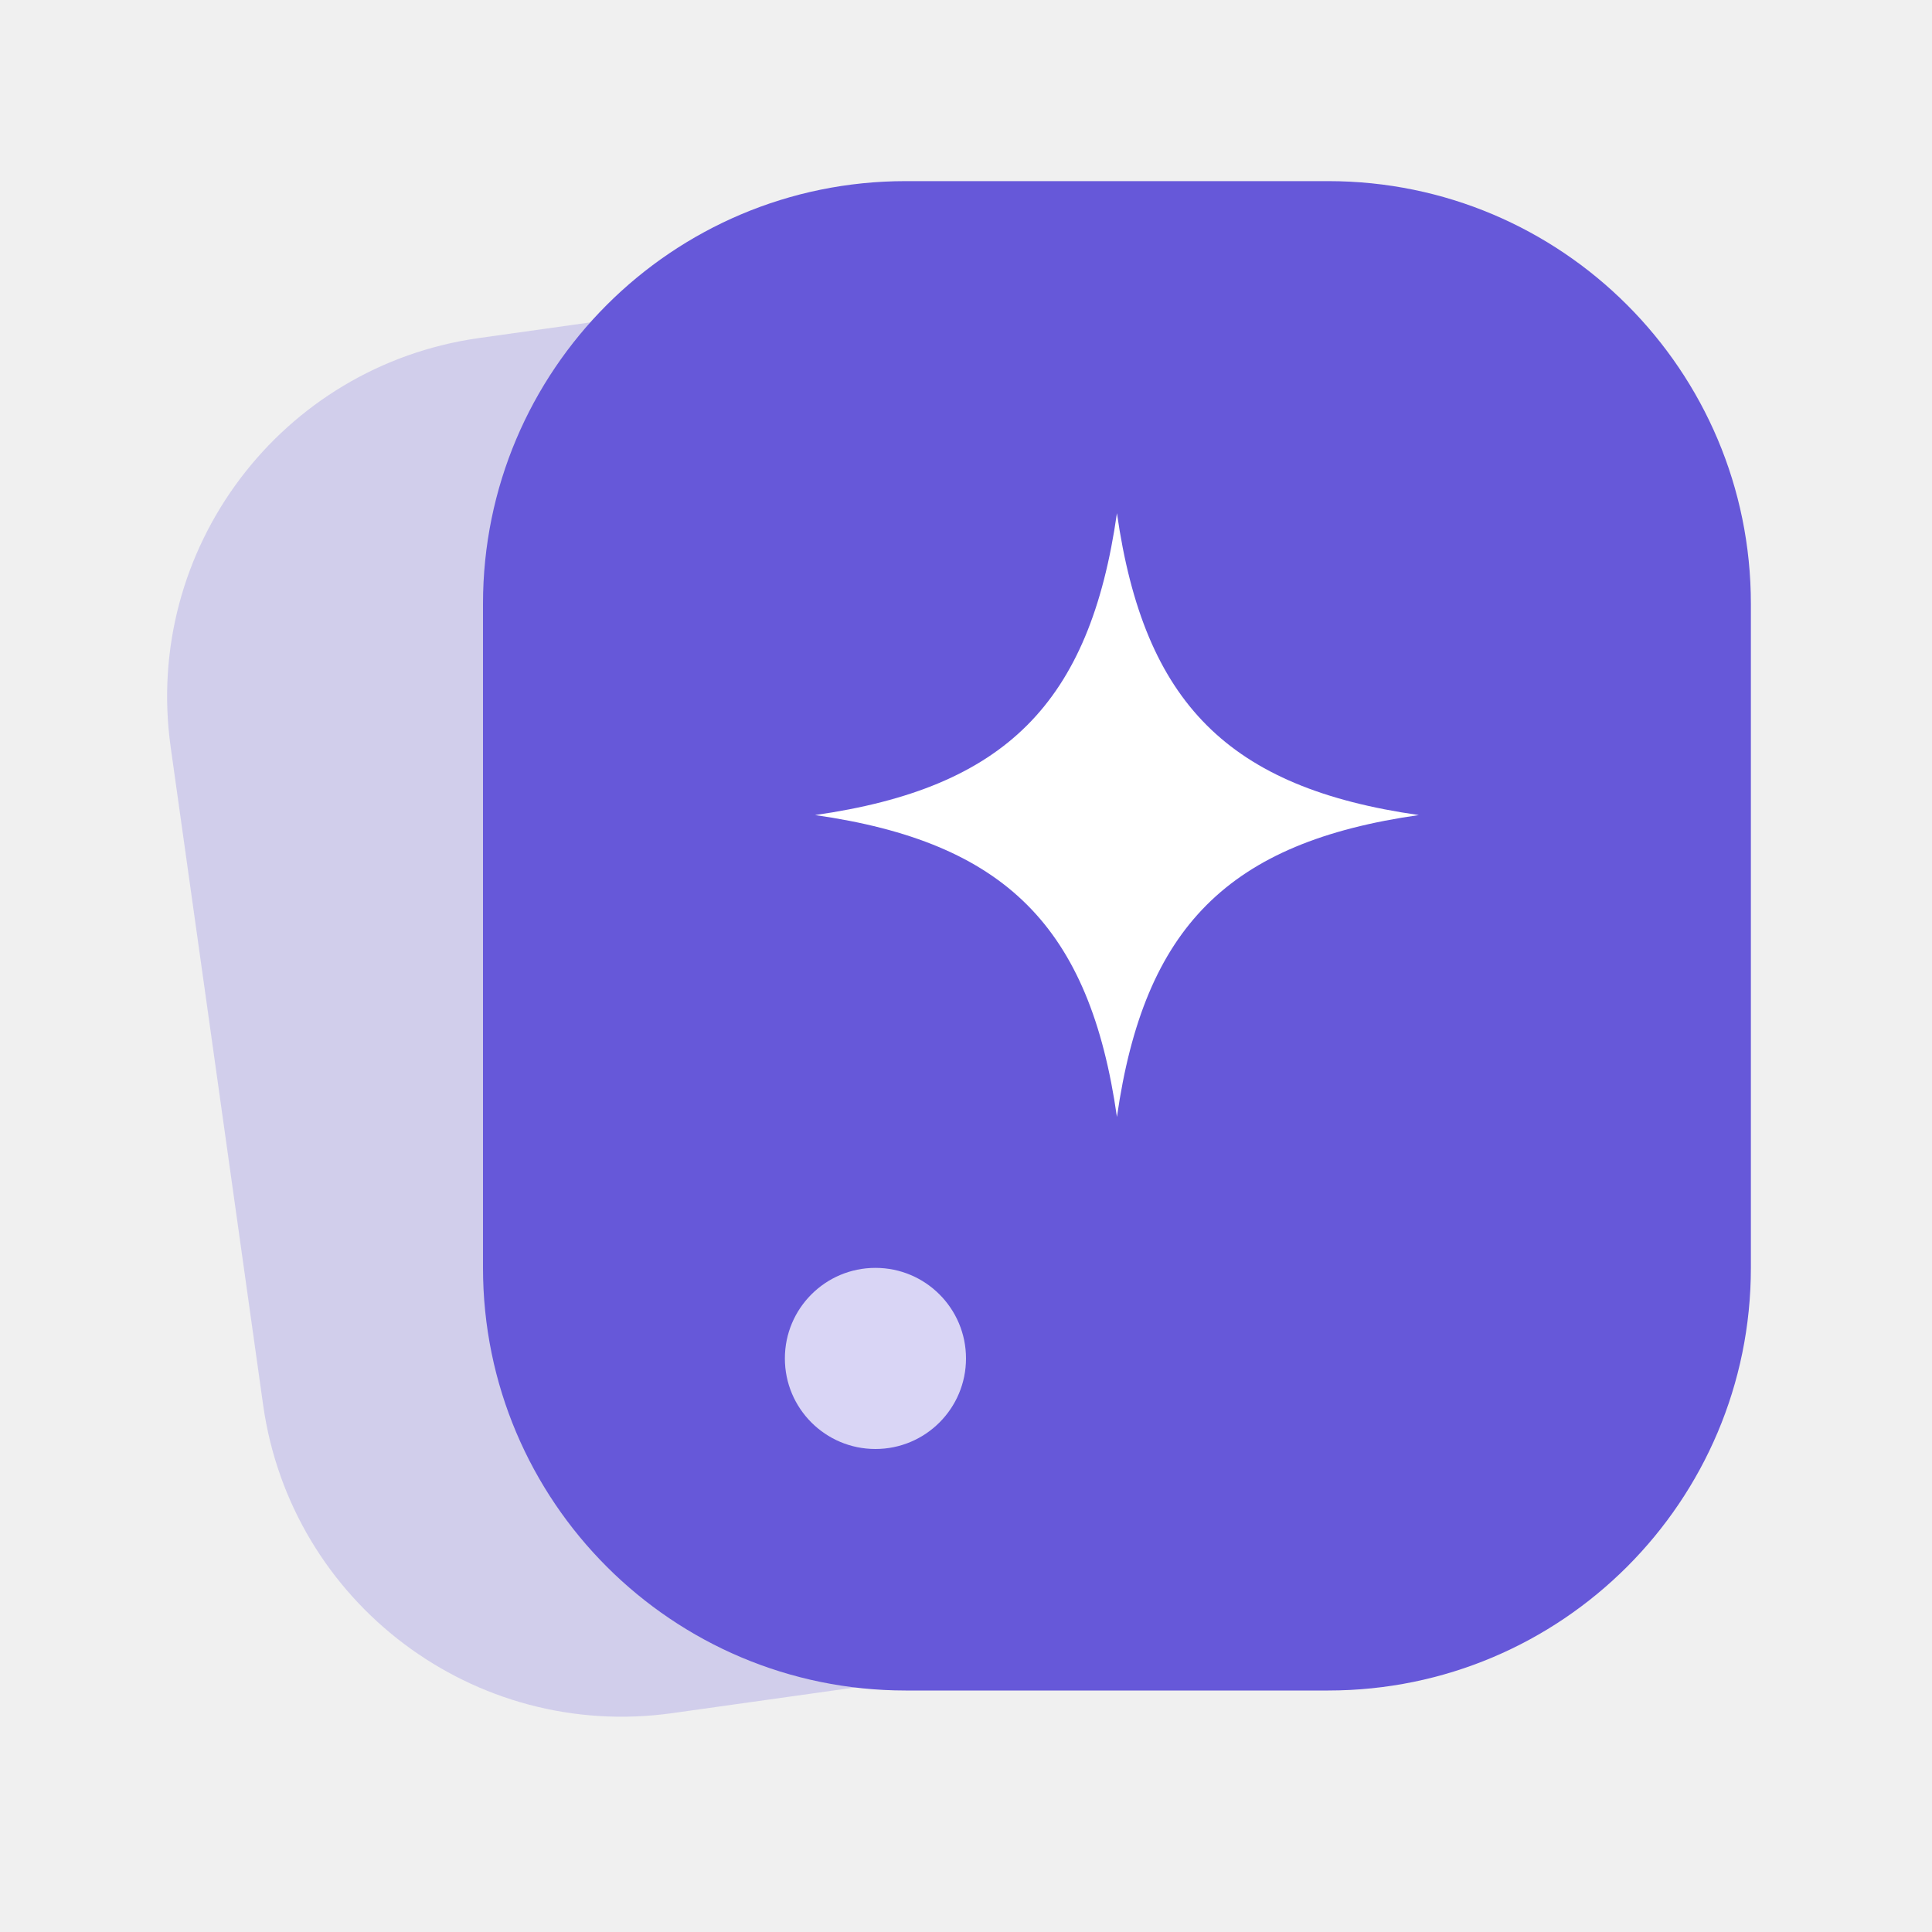
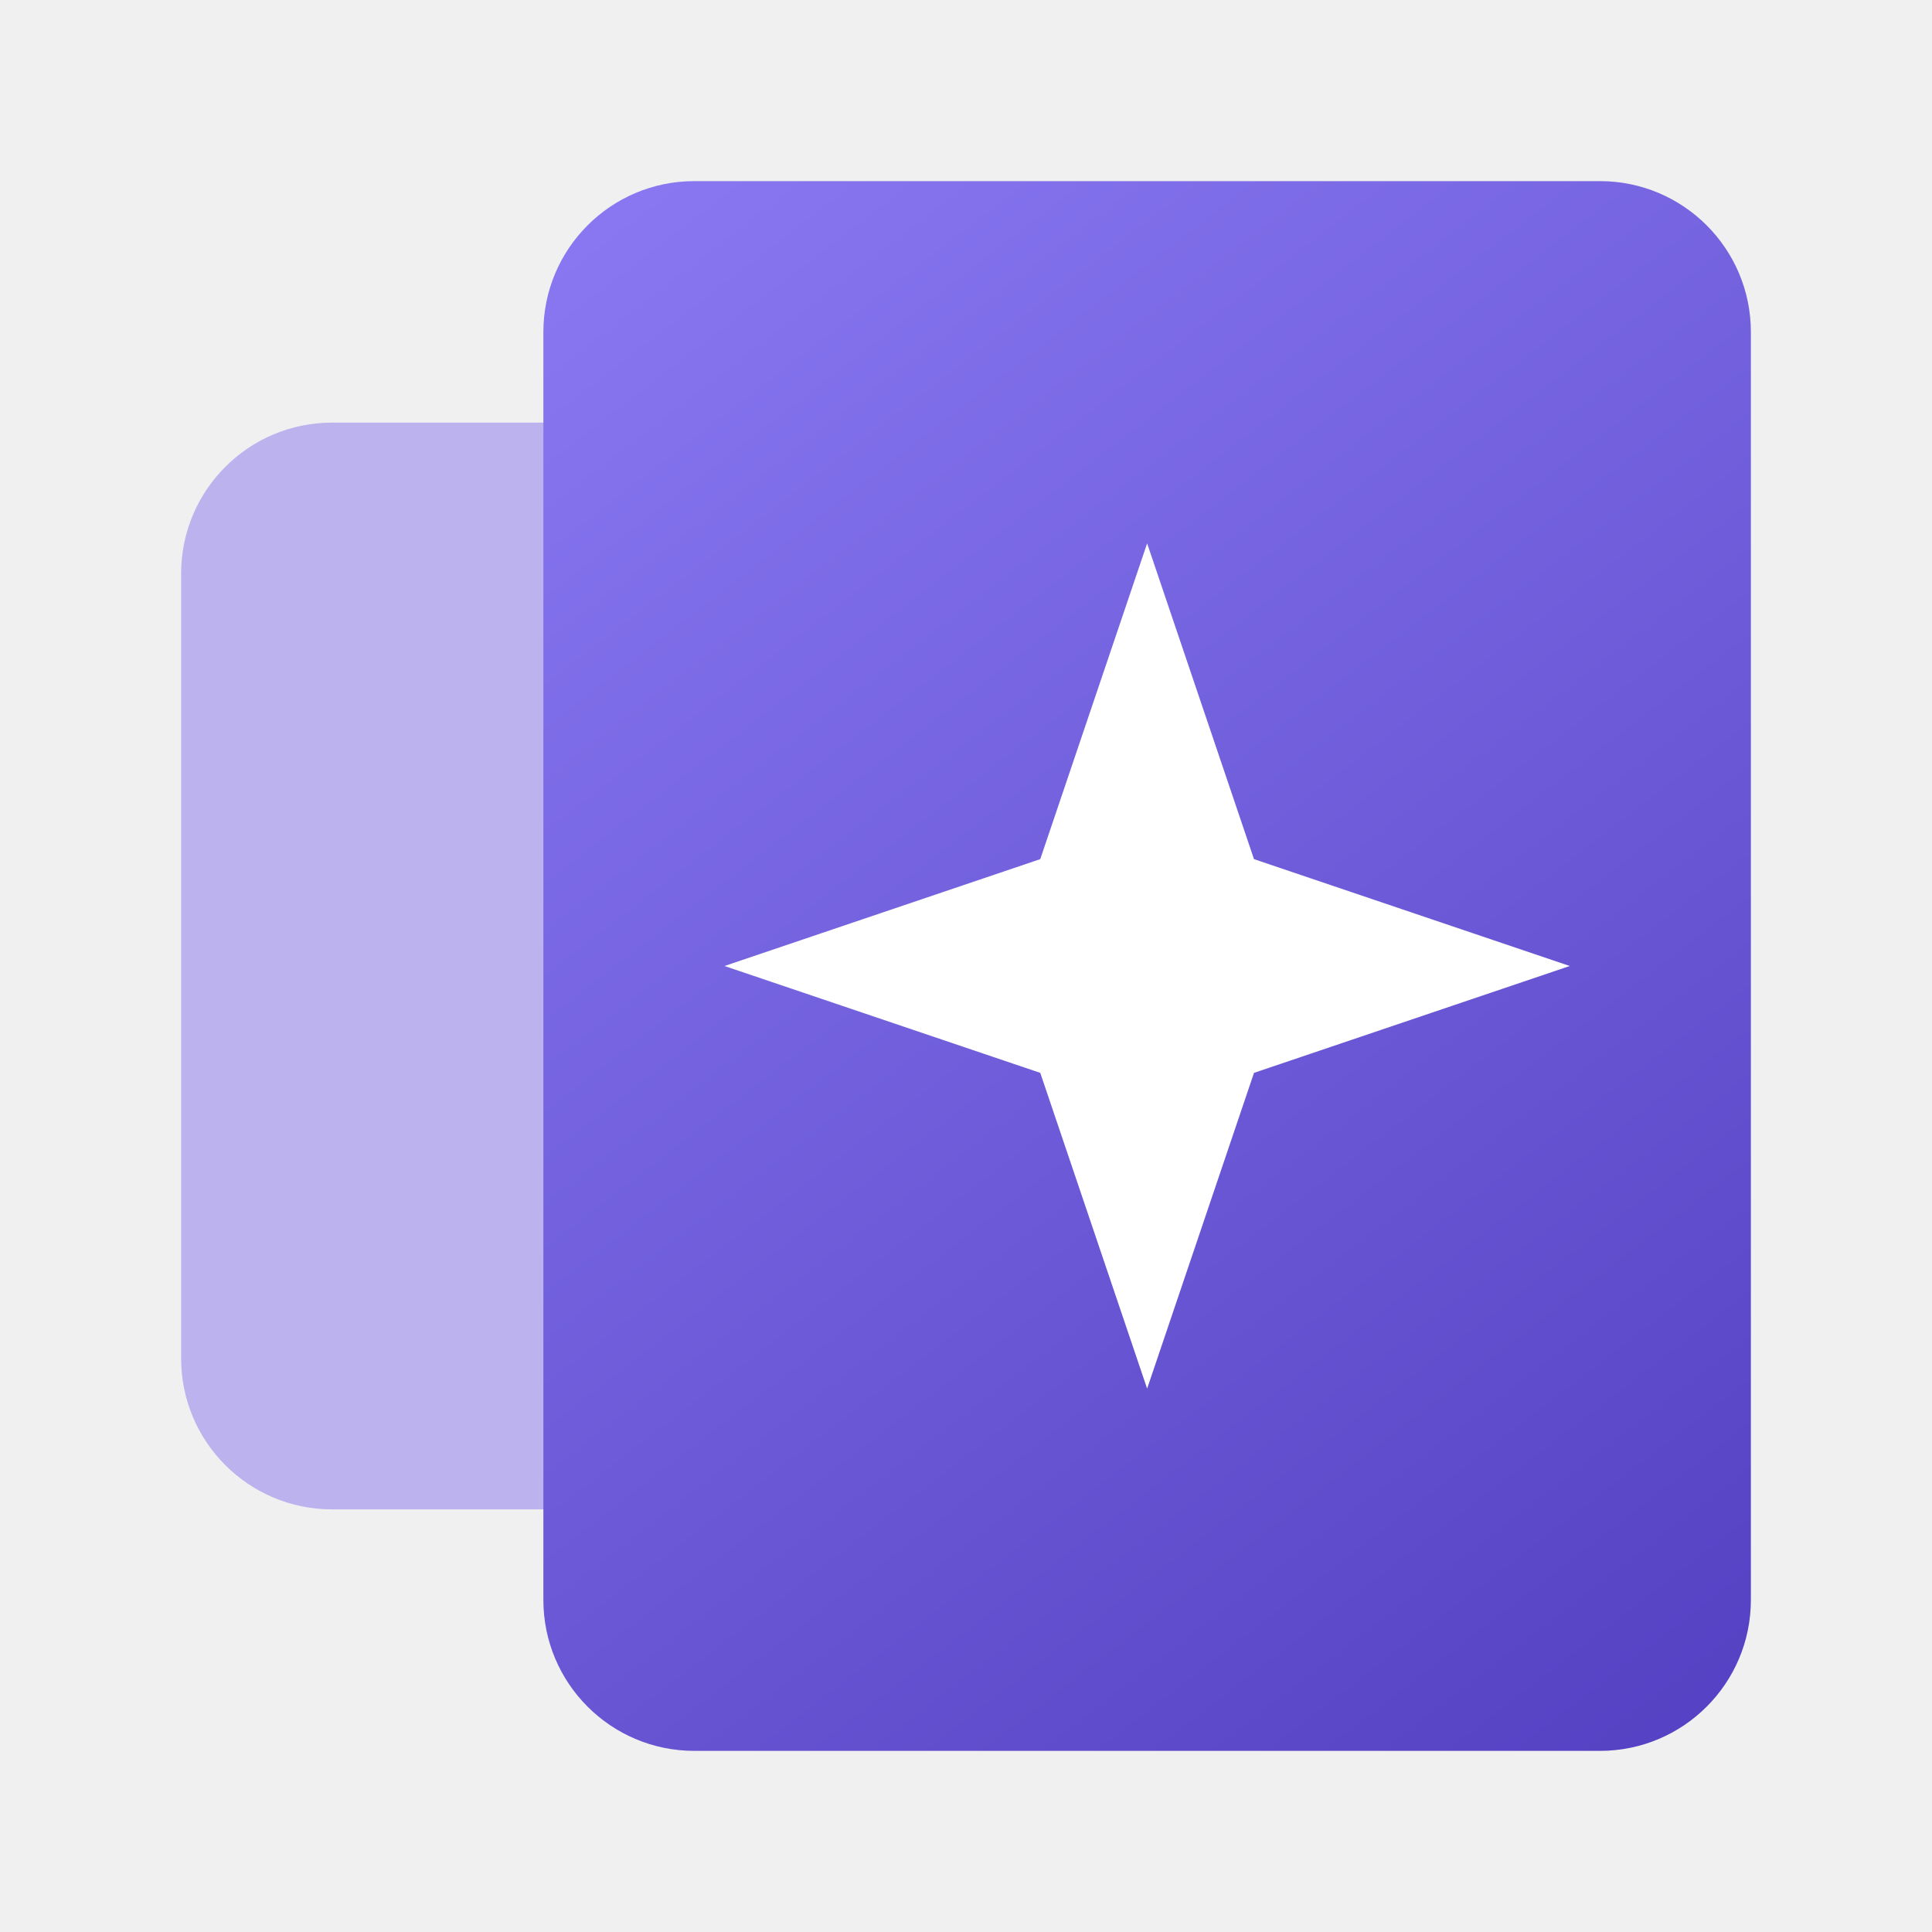
<svg xmlns="http://www.w3.org/2000/svg" width="32" height="32" viewBox="0 0 32 32">
-   <rect x="3.5" y="5" width="19" height="23" rx="6" fill="#6658d9" opacity="0.22" transform="rotate(-8 13 16.5)" />
-   <rect x="8" y="3" width="21" height="25" rx="7" fill="#6658d9" />
-   <path d="M18.5 8.5c.45 3.15 1.85 4.55 5 5-3.15.45-4.55 1.85-5 5-.45-3.15-1.85-4.55-5-5 3.15-.45 4.55-1.85 5-5Z" fill="#ffffff" />
-   <circle cx="14.5" cy="22.5" r="1.5" fill="#ffffff" opacity="0.75" />
+   <defs>
+     <linearGradient id="mark" x1="9" y1="3" x2="29" y2="29" gradientUnits="userSpaceOnUse">
+       <stop offset="0" stop-color="#8a79f2" />
+       <stop offset="1" stop-color="#5340c2" />
+     </linearGradient>
+   </defs>
+   <rect x="3" y="7" width="9" height="18" rx="2.5" fill="#7b67ec" opacity="0.45" />
+   <rect x="9" y="3" width="20" height="26" rx="2.5" fill="url(#mark)" />
+   <path d="M19 9 20.77 14.23 26 16 20.77 17.77 19 23 17.23 17.77 12 16 17.23 14.23Z" fill="#ffffff" />
</svg>
